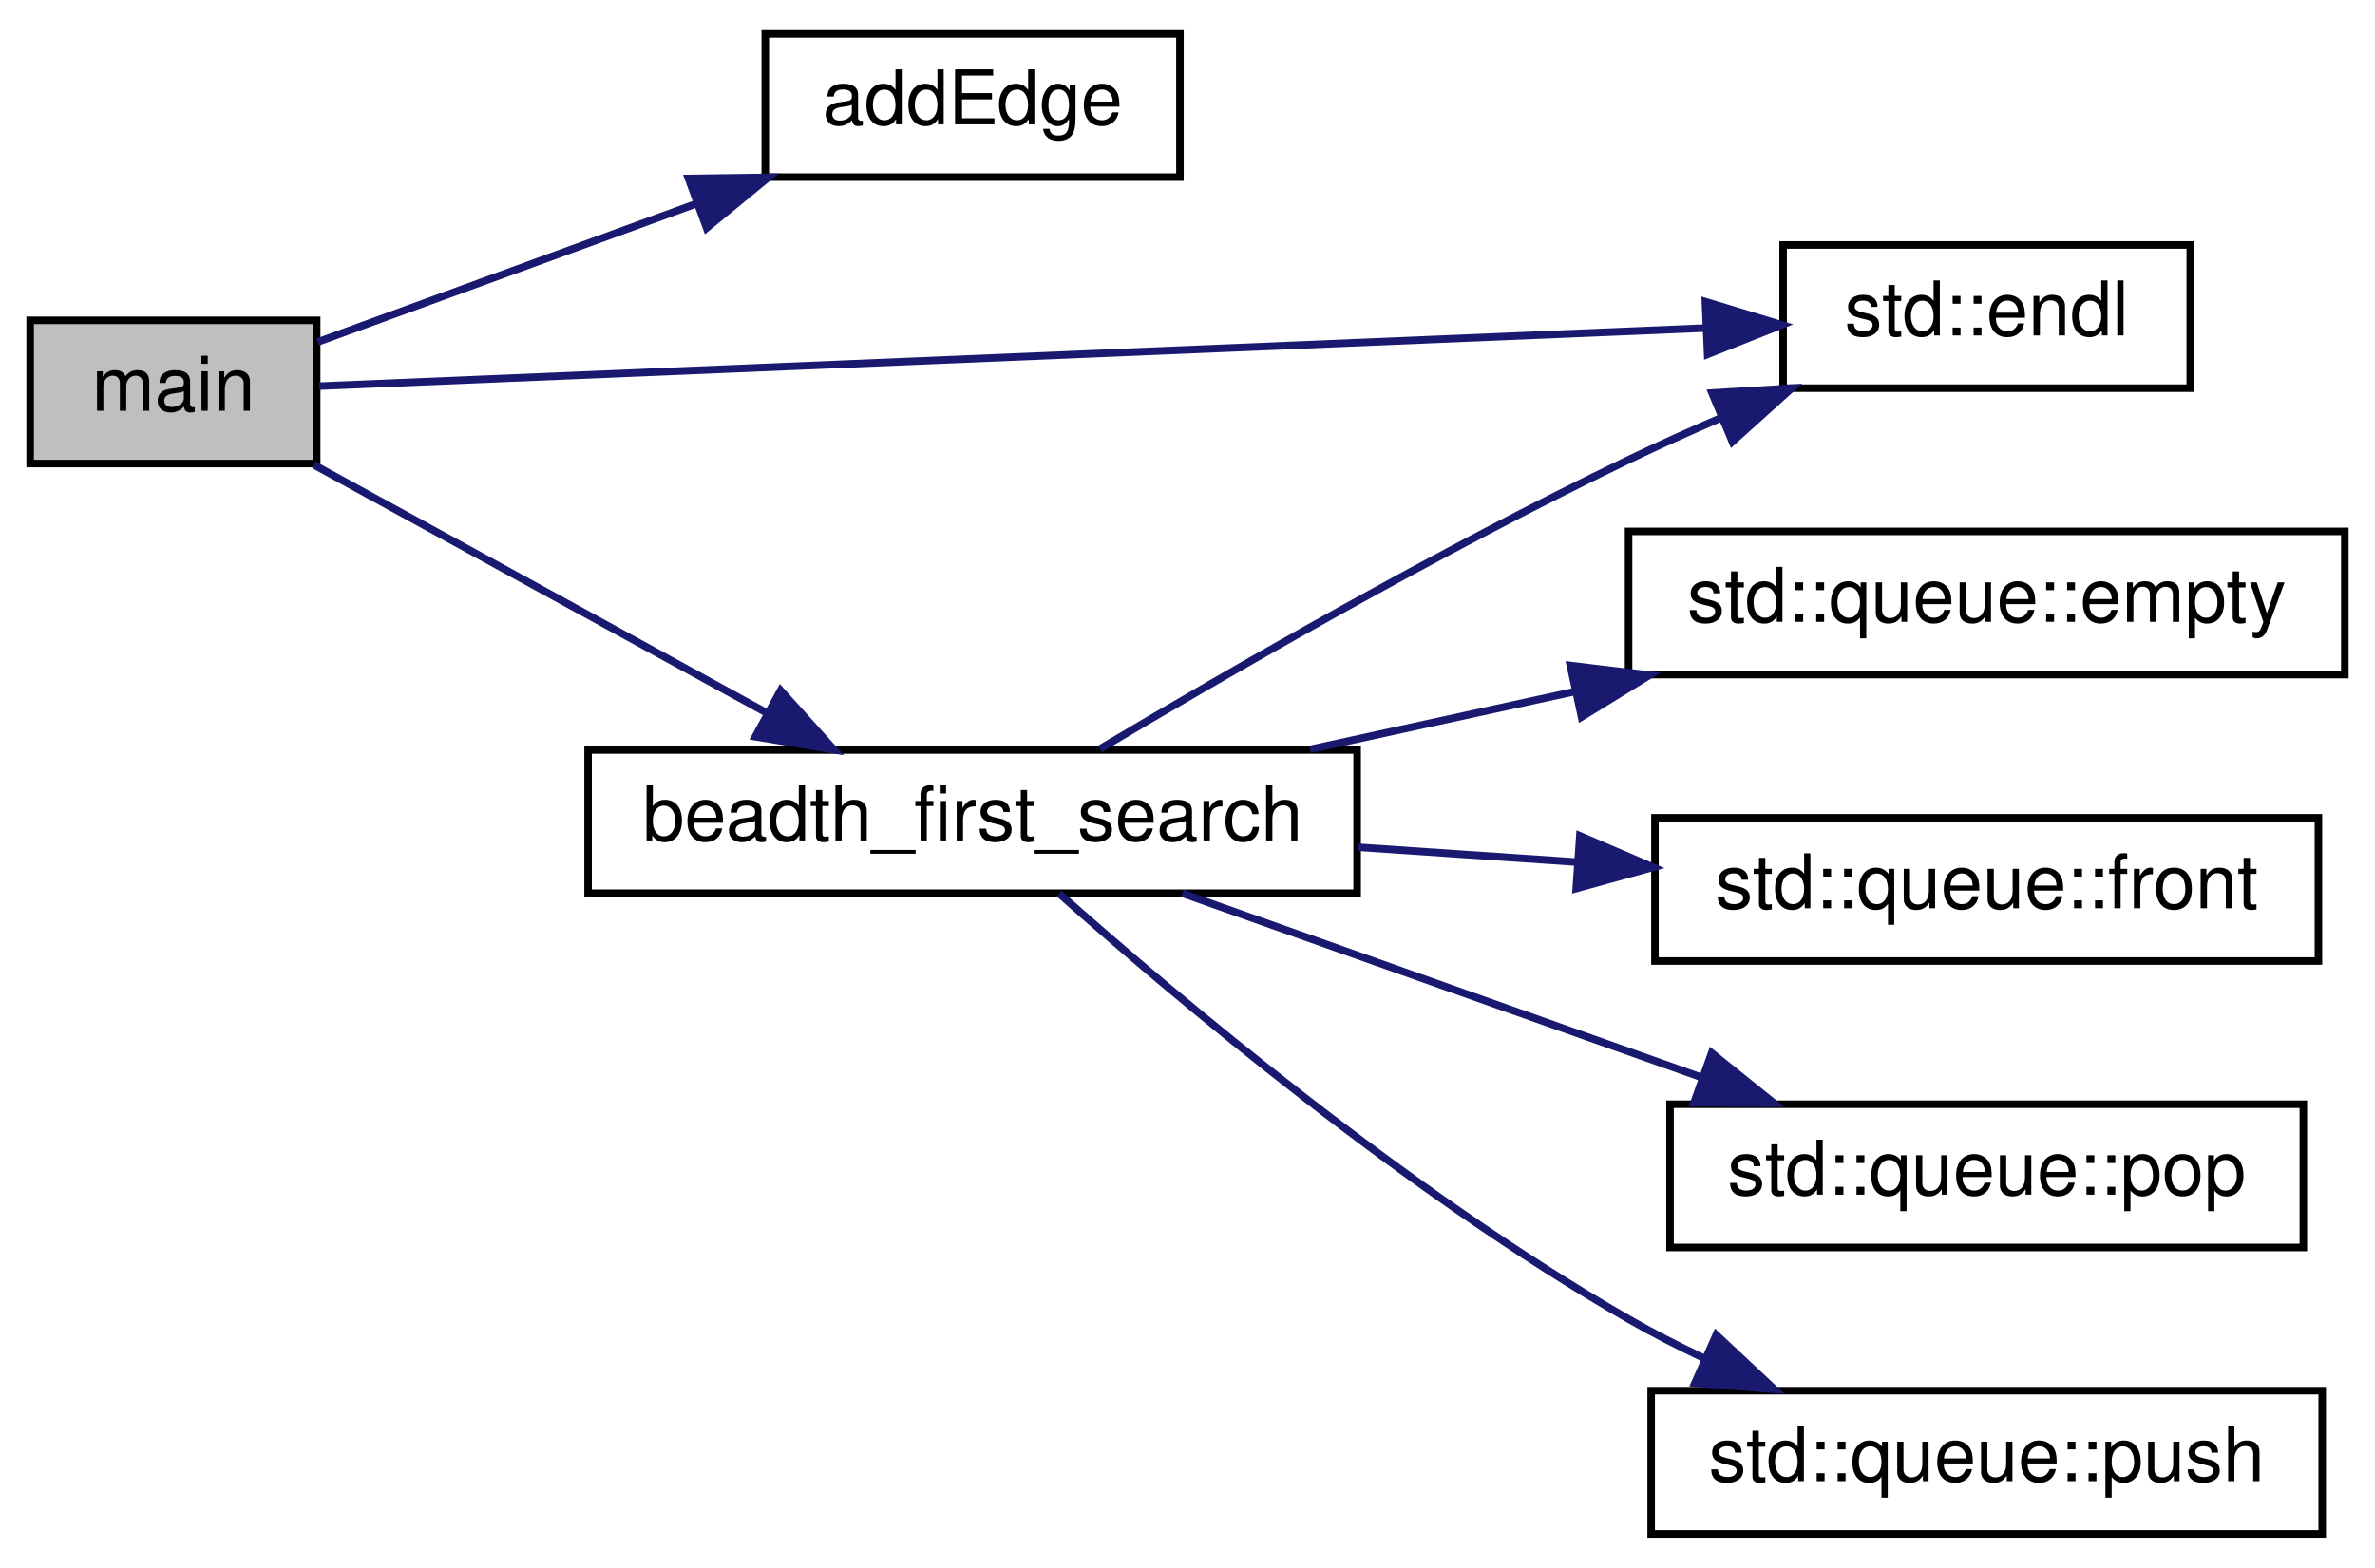
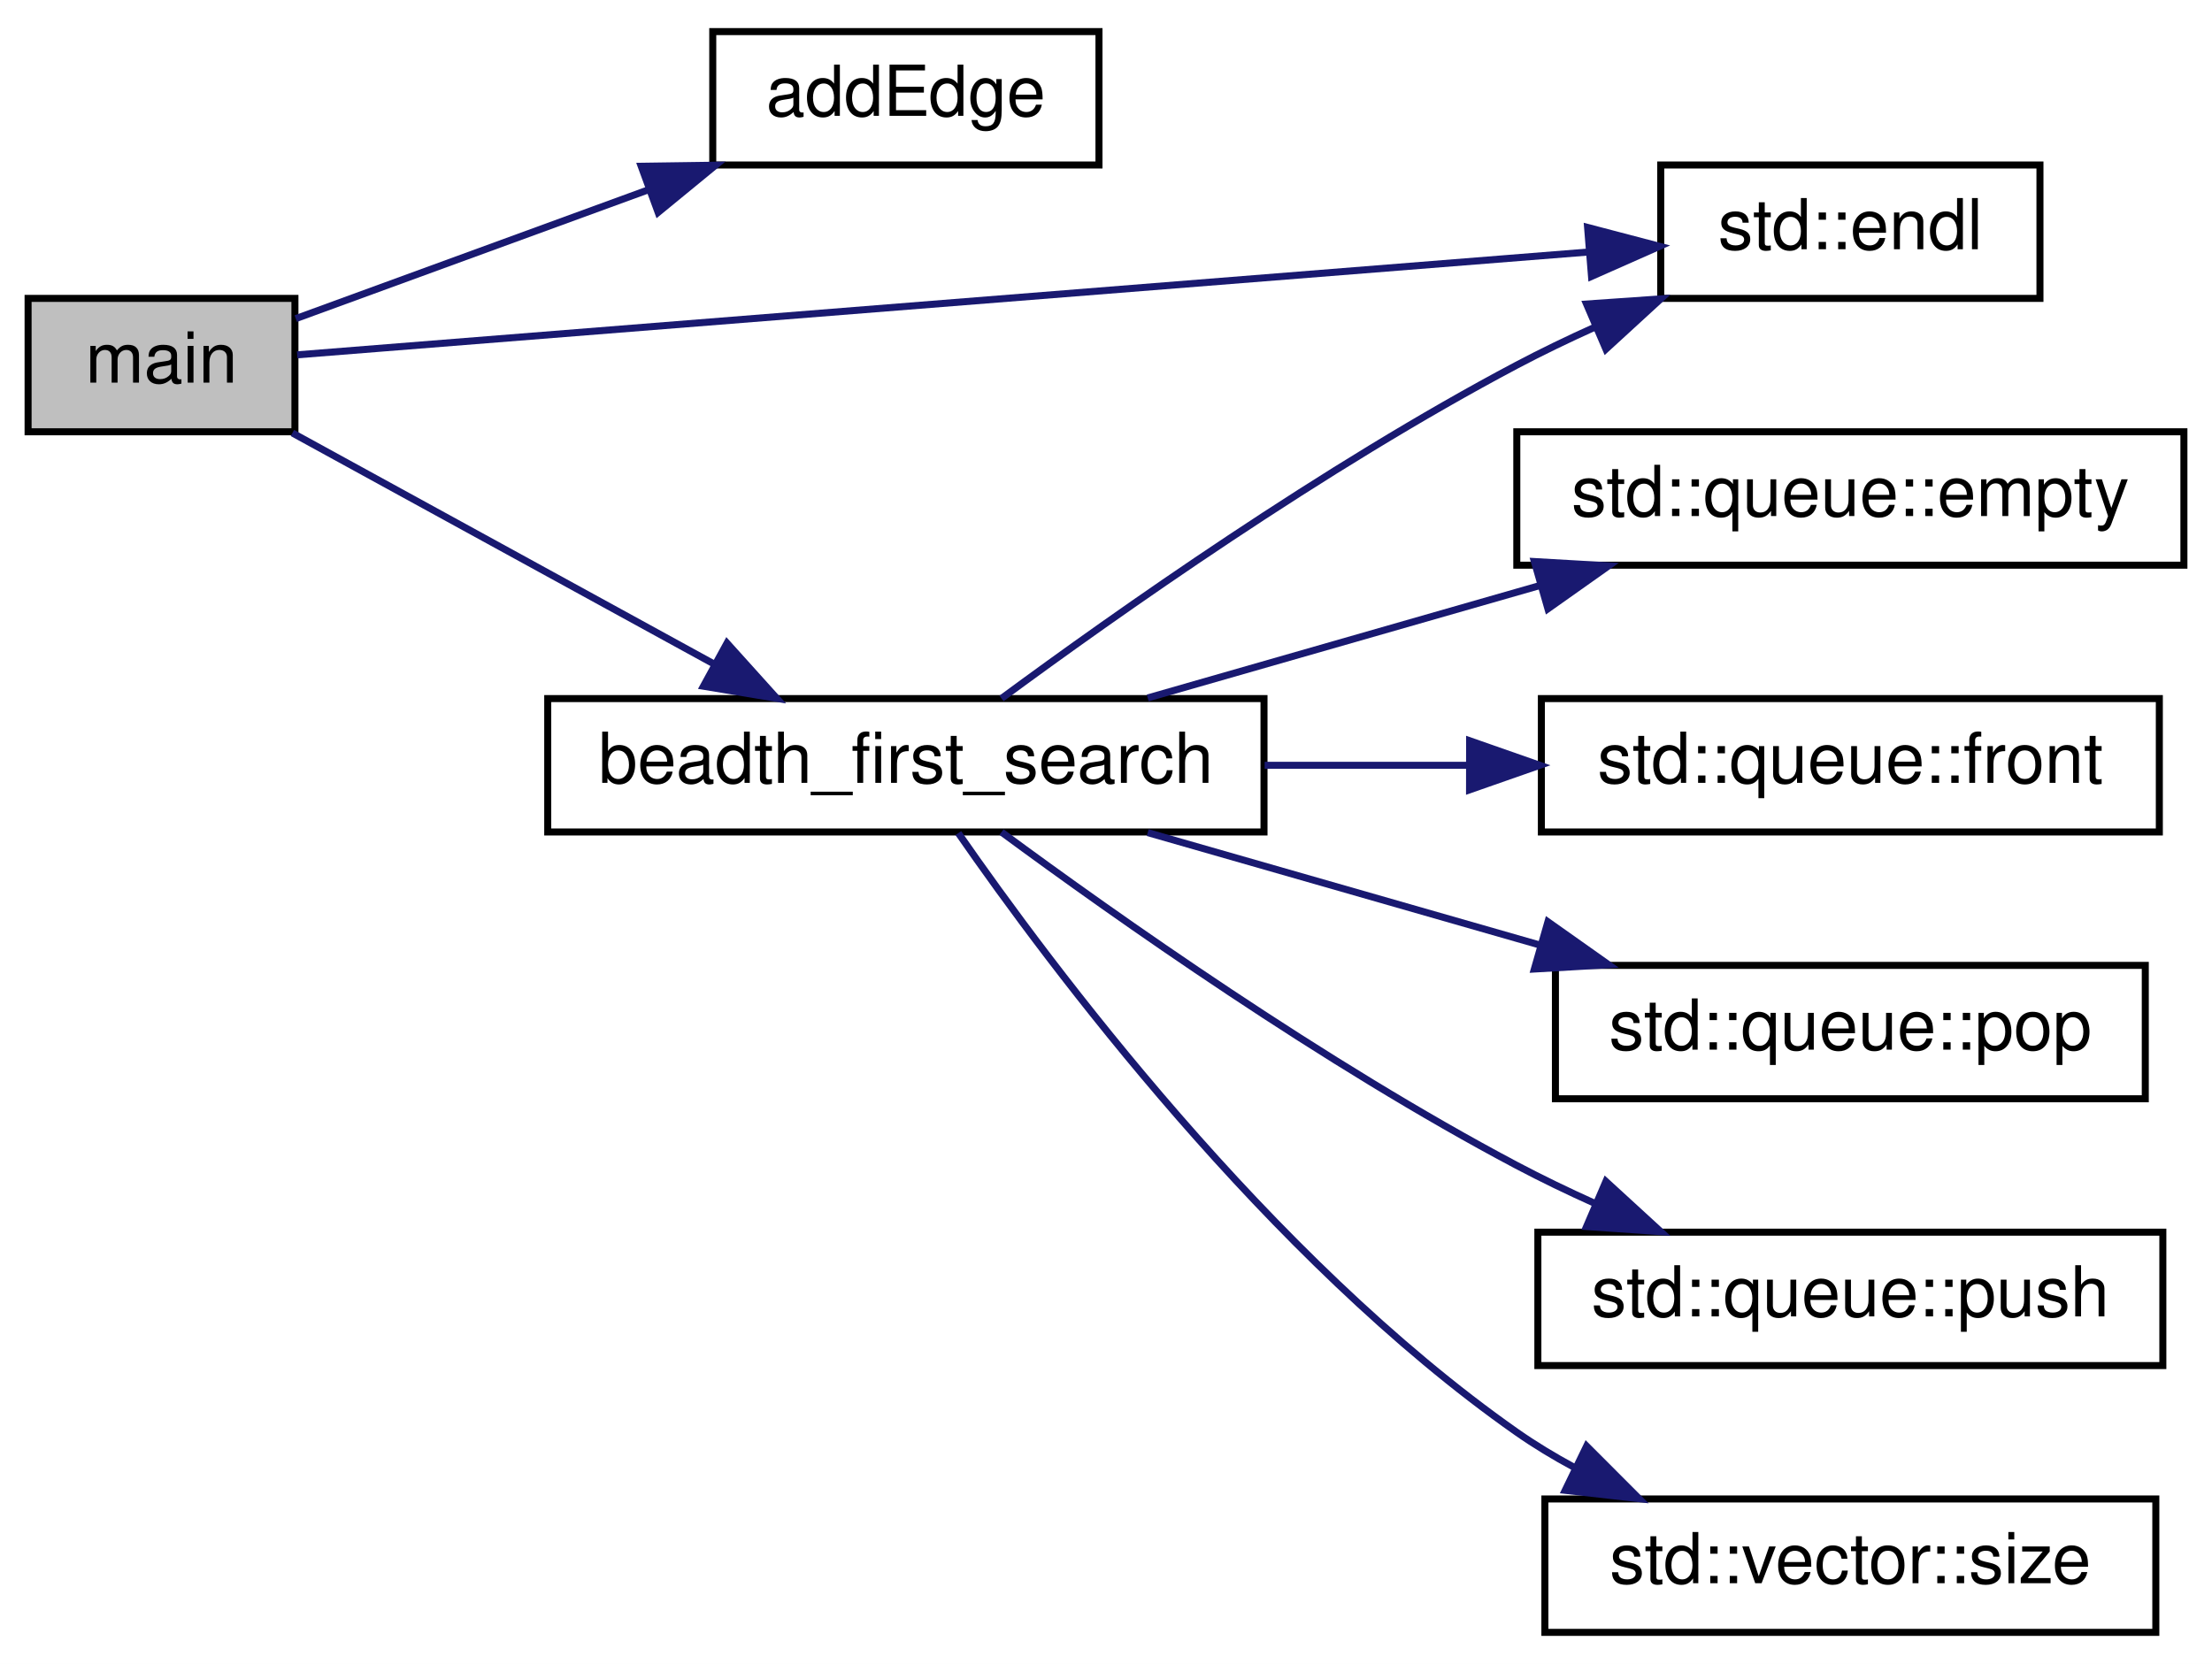
- <svg xmlns="http://www.w3.org/2000/svg" xmlns:xlink="http://www.w3.org/1999/xlink" width="315pt" height="208pt" viewBox="0.00 0.00 315.00 208.00">
-   <g id="graph0" class="graph" transform="scale(1 1) rotate(0) translate(4 204)">
-     <polygon fill="white" stroke="transparent" points="-4,4 -4,-204 311,-204 311,4 -4,4" />
+ <svg xmlns="http://www.w3.org/2000/svg" xmlns:xlink="http://www.w3.org/1999/xlink" width="315pt" height="237pt" viewBox="0.00 0.00 315.00 237.00">
+   <g id="graph0" class="graph" transform="scale(1 1) rotate(0) translate(4 233)">
+     <polygon fill="white" stroke="transparent" points="-4,4 -4,-233 311,-233 311,4 -4,4" />
    <g id="node1" class="node">
      <g id="a_node1">
        <a xlink:title=" ">
-           <polygon fill="#bfbfbf" stroke="black" points="0,-142.5 0,-161.5 38,-161.5 38,-142.5 0,-142.5" />
-           <text text-anchor="middle" x="19" y="-149.5" font-family="Helvetica,sans-Serif" font-size="10.00">main</text>
+           <polygon fill="#bfbfbf" stroke="black" points="0,-171.5 0,-190.5 38,-190.5 38,-171.5 0,-171.5" />
+           <text text-anchor="middle" x="19" y="-178.5" font-family="Helvetica,sans-Serif" font-size="10.00">main</text>
        </a>
      </g>
    </g>
    <g id="node2" class="node">
      <g id="a_node2">
        <a xlink:href="../../df/d82/breadth__first__search_8cpp.html#ad033d577caee5360f34a685e196fe3d9" target="_top" xlink:title="Adds and edge between two vertices of graph say u and v in this case.">
-           <polygon fill="white" stroke="black" points="97.5,-180.5 97.5,-199.5 152.5,-199.5 152.5,-180.5 97.5,-180.5" />
-           <text text-anchor="middle" x="125" y="-187.5" font-family="Helvetica,sans-Serif" font-size="10.00">addEdge</text>
+           <polygon fill="white" stroke="black" points="97.5,-209.5 97.5,-228.5 152.5,-228.5 152.5,-209.5 97.5,-209.5" />
+           <text text-anchor="middle" x="125" y="-216.5" font-family="Helvetica,sans-Serif" font-size="10.00">addEdge</text>
        </a>
      </g>
    </g>
    <g id="edge1" class="edge">
-       <path fill="none" stroke="midnightblue" d="M38.12,-158.62C51.93,-163.67 71.4,-170.78 88.31,-176.96" />
-       <polygon fill="midnightblue" stroke="midnightblue" points="87.31,-180.32 97.91,-180.47 89.72,-173.75 87.31,-180.32" />
+       <path fill="none" stroke="midnightblue" d="M38.12,-187.62C51.93,-192.67 71.4,-199.78 88.31,-205.96" />
+       <polygon fill="midnightblue" stroke="midnightblue" points="87.31,-209.32 97.91,-209.47 89.72,-202.75 87.31,-209.32" />
    </g>
    <g id="node3" class="node">
      <g id="a_node3">
        <a xlink:href="../../df/d82/breadth__first__search_8cpp.html#a52fd71e71134c2addbd409e5a590cbaf" target="_top" xlink:title="Function performs the breadth first search algorithm over the graph.">
-           <polygon fill="white" stroke="black" points="74,-85.5 74,-104.5 176,-104.5 176,-85.5 74,-85.5" />
-           <text text-anchor="middle" x="125" y="-92.5" font-family="Helvetica,sans-Serif" font-size="10.00">beadth_first_search</text>
+           <polygon fill="white" stroke="black" points="74,-114.5 74,-133.5 176,-133.5 176,-114.5 74,-114.5" />
+           <text text-anchor="middle" x="125" y="-121.5" font-family="Helvetica,sans-Serif" font-size="10.00">beadth_first_search</text>
        </a>
      </g>
    </g>
    <g id="edge2" class="edge">
-       <path fill="none" stroke="midnightblue" d="M37.64,-142.33C54.1,-133.31 78.87,-119.73 97.67,-109.43" />
-       <polygon fill="midnightblue" stroke="midnightblue" points="99.53,-112.4 106.62,-104.53 96.17,-106.26 99.53,-112.4" />
+       <path fill="none" stroke="midnightblue" d="M37.64,-171.33C54.1,-162.31 78.87,-148.73 97.67,-138.43" />
+       <polygon fill="midnightblue" stroke="midnightblue" points="99.53,-141.4 106.62,-133.53 96.17,-135.26 99.53,-141.4" />
    </g>
    <g id="node5" class="node">
      <g id="a_node5">
        <a target="_blank" xlink:href="http://en.cppreference.com/w/cpp/io/manip/endl.html#" xlink:title=" ">
-           <polygon fill="white" stroke="black" points="232.5,-152.5 232.5,-171.5 286.5,-171.5 286.5,-152.5 232.5,-152.5" />
-           <text text-anchor="middle" x="259.5" y="-159.5" font-family="Helvetica,sans-Serif" font-size="10.00">std::endl</text>
+           <polygon fill="white" stroke="black" points="232.5,-190.5 232.5,-209.5 286.5,-209.5 286.5,-190.5 232.5,-190.5" />
+           <text text-anchor="middle" x="259.5" y="-197.5" font-family="Helvetica,sans-Serif" font-size="10.00">std::endl</text>
+         </a>
+       </g>
+     </g>
+     <g id="edge9" class="edge">
+       <path fill="none" stroke="midnightblue" d="M38.32,-182.46C77.61,-185.59 170.58,-193 222.27,-197.11" />
+       <polygon fill="midnightblue" stroke="midnightblue" points="222.08,-200.61 232.33,-197.92 222.64,-193.63 222.08,-200.61" />
+     </g>
+     <g id="node4" class="node">
+       <g id="a_node4">
+         <a target="_blank" xlink:href="http://en.cppreference.com/w/cpp/container/queue/empty.html#" xlink:title=" ">
+           <polygon fill="white" stroke="black" points="212,-152.5 212,-171.5 307,-171.5 307,-152.5 212,-152.5" />
+           <text text-anchor="middle" x="259.5" y="-159.5" font-family="Helvetica,sans-Serif" font-size="10.00">std::queue::empty</text>
+         </a>
+       </g>
+     </g>
+     <g id="edge3" class="edge">
+       <path fill="none" stroke="midnightblue" d="M159.44,-133.59C176.38,-138.45 197.16,-144.41 215.31,-149.61" />
+       <polygon fill="midnightblue" stroke="midnightblue" points="214.5,-153.02 225.08,-152.41 216.43,-146.29 214.5,-153.02" />
+     </g>
+     <g id="edge4" class="edge">
+       <path fill="none" stroke="midnightblue" d="M138.62,-133.52C154.96,-145.57 184.61,-166.51 212,-181 215.54,-182.87 219.31,-184.69 223.11,-186.4" />
+       <polygon fill="midnightblue" stroke="midnightblue" points="221.93,-189.7 232.5,-190.43 224.69,-183.27 221.93,-189.7" />
+     </g>
+     <g id="node6" class="node">
+       <g id="a_node6">
+         <a target="_blank" xlink:href="http://en.cppreference.com/w/cpp/container/queue/front.html#" xlink:title=" ">
+           <polygon fill="white" stroke="black" points="215.5,-114.5 215.5,-133.5 303.5,-133.5 303.5,-114.5 215.5,-114.5" />
+           <text text-anchor="middle" x="259.5" y="-121.5" font-family="Helvetica,sans-Serif" font-size="10.00">std::queue::front</text>
+         </a>
+       </g>
+     </g>
+     <g id="edge5" class="edge">
+       <path fill="none" stroke="midnightblue" d="M176.09,-124C185.56,-124 195.51,-124 205.08,-124" />
+       <polygon fill="midnightblue" stroke="midnightblue" points="205.28,-127.5 215.27,-124 205.27,-120.5 205.28,-127.5" />
+     </g>
+     <g id="node7" class="node">
+       <g id="a_node7">
+         <a target="_blank" xlink:href="http://en.cppreference.com/w/cpp/container/queue/pop.html#" xlink:title=" ">
+           <polygon fill="white" stroke="black" points="217.5,-76.5 217.5,-95.5 301.5,-95.5 301.5,-76.5 217.5,-76.5" />
+           <text text-anchor="middle" x="259.5" y="-83.5" font-family="Helvetica,sans-Serif" font-size="10.00">std::queue::pop</text>
+         </a>
+       </g>
+     </g>
+     <g id="edge6" class="edge">
+       <path fill="none" stroke="midnightblue" d="M159.44,-114.41C176.38,-109.55 197.16,-103.59 215.31,-98.39" />
+       <polygon fill="midnightblue" stroke="midnightblue" points="216.43,-101.71 225.08,-95.59 214.5,-94.98 216.43,-101.71" />
+     </g>
+     <g id="node8" class="node">
+       <g id="a_node8">
+         <a target="_blank" xlink:href="http://en.cppreference.com/w/cpp/container/queue/push.html#" xlink:title=" ">
+           <polygon fill="white" stroke="black" points="215,-38.5 215,-57.5 304,-57.5 304,-38.5 215,-38.5" />
+           <text text-anchor="middle" x="259.5" y="-45.5" font-family="Helvetica,sans-Serif" font-size="10.00">std::queue::push</text>
+         </a>
+       </g>
+     </g>
+     <g id="edge7" class="edge">
+       <path fill="none" stroke="midnightblue" d="M138.62,-114.48C154.96,-102.43 184.61,-81.49 212,-67 215.54,-65.13 219.31,-63.31 223.11,-61.6" />
+       <polygon fill="midnightblue" stroke="midnightblue" points="224.69,-64.73 232.5,-57.57 221.93,-58.3 224.69,-64.73" />
+     </g>
+     <g id="node9" class="node">
+       <g id="a_node9">
+         <a target="_blank" xlink:href="http://en.cppreference.com/w/cpp/container/vector/size.html#" xlink:title=" ">
+           <polygon fill="white" stroke="black" points="216,-0.5 216,-19.5 303,-19.5 303,-0.5 216,-0.5" />
+           <text text-anchor="middle" x="259.5" y="-7.5" font-family="Helvetica,sans-Serif" font-size="10.00">std::vector::size</text>
        </a>
      </g>
    </g>
    <g id="edge8" class="edge">
-       <path fill="none" stroke="midnightblue" d="M38.32,-152.77C77.61,-154.42 170.58,-158.31 222.27,-160.48" />
-       <polygon fill="midnightblue" stroke="midnightblue" points="222.19,-163.98 232.33,-160.9 222.49,-156.99 222.19,-163.98" />
-     </g>
-     <g id="node4" class="node">
-       <g id="a_node4">
-         <a target="_blank" xlink:href="http://en.cppreference.com/w/cpp/container/queue/empty.html#" xlink:title=" ">
-           <polygon fill="white" stroke="black" points="212,-114.5 212,-133.5 307,-133.5 307,-114.5 212,-114.5" />
-           <text text-anchor="middle" x="259.5" y="-121.5" font-family="Helvetica,sans-Serif" font-size="10.00">std::queue::empty</text>
-         </a>
-       </g>
-     </g>
-     <g id="edge3" class="edge">
-       <path fill="none" stroke="midnightblue" d="M169.75,-104.58C180.95,-107.03 193.11,-109.69 204.75,-112.23" />
-       <polygon fill="midnightblue" stroke="midnightblue" points="204.28,-115.71 214.79,-114.43 205.77,-108.88 204.28,-115.71" />
-     </g>
-     <g id="edge4" class="edge">
-       <path fill="none" stroke="midnightblue" d="M141.86,-104.62C158.89,-114.76 186.89,-130.92 212,-143 215.89,-144.87 220.01,-146.73 224.14,-148.51" />
-       <polygon fill="midnightblue" stroke="midnightblue" points="223.07,-151.86 233.64,-152.49 225.77,-145.4 223.07,-151.86" />
-     </g>
-     <g id="node6" class="node">
-       <g id="a_node6">
-         <a target="_blank" xlink:href="http://en.cppreference.com/w/cpp/container/queue/front.html#" xlink:title=" ">
-           <polygon fill="white" stroke="black" points="215.5,-76.5 215.5,-95.5 303.5,-95.5 303.5,-76.5 215.5,-76.5" />
-           <text text-anchor="middle" x="259.5" y="-83.5" font-family="Helvetica,sans-Serif" font-size="10.00">std::queue::front</text>
-         </a>
-       </g>
-     </g>
-     <g id="edge5" class="edge">
-       <path fill="none" stroke="midnightblue" d="M176.09,-91.6C185.56,-90.95 195.51,-90.28 205.08,-89.63" />
-       <polygon fill="midnightblue" stroke="midnightblue" points="205.54,-93.11 215.27,-88.94 205.06,-86.12 205.54,-93.11" />
-     </g>
-     <g id="node7" class="node">
-       <g id="a_node7">
-         <a target="_blank" xlink:href="http://en.cppreference.com/w/cpp/container/queue/pop.html#" xlink:title=" ">
-           <polygon fill="white" stroke="black" points="217.5,-38.5 217.5,-57.5 301.5,-57.5 301.5,-38.5 217.5,-38.5" />
-           <text text-anchor="middle" x="259.5" y="-45.5" font-family="Helvetica,sans-Serif" font-size="10.00">std::queue::pop</text>
-         </a>
-       </g>
-     </g>
-     <g id="edge6" class="edge">
-       <path fill="none" stroke="midnightblue" d="M152.81,-85.49C172.62,-78.46 199.81,-68.82 221.66,-61.07" />
-       <polygon fill="midnightblue" stroke="midnightblue" points="223.02,-64.3 231.27,-57.66 220.68,-57.7 223.02,-64.3" />
-     </g>
-     <g id="node8" class="node">
-       <g id="a_node8">
-         <a target="_blank" xlink:href="http://en.cppreference.com/w/cpp/container/queue/push.html#" xlink:title=" ">
-           <polygon fill="white" stroke="black" points="215,-0.5 215,-19.5 304,-19.5 304,-0.5 215,-0.5" />
-           <text text-anchor="middle" x="259.5" y="-7.5" font-family="Helvetica,sans-Serif" font-size="10.00">std::queue::push</text>
-         </a>
-       </g>
-     </g>
-     <g id="edge7" class="edge">
-       <path fill="none" stroke="midnightblue" d="M136.47,-85.46C152.04,-71.65 182.62,-45.87 212,-29 215.21,-27.15 218.64,-25.4 222.13,-23.75" />
-       <polygon fill="midnightblue" stroke="midnightblue" points="223.63,-26.91 231.36,-19.67 220.8,-20.51 223.63,-26.91" />
+       <path fill="none" stroke="midnightblue" d="M132.47,-114.34C145.49,-95.56 176.66,-53.78 212,-29 214.56,-27.21 217.31,-25.54 220.16,-24.01" />
+       <polygon fill="midnightblue" stroke="midnightblue" points="221.94,-27.03 229.42,-19.54 218.89,-20.73 221.94,-27.03" />
    </g>
  </g>
</svg>
